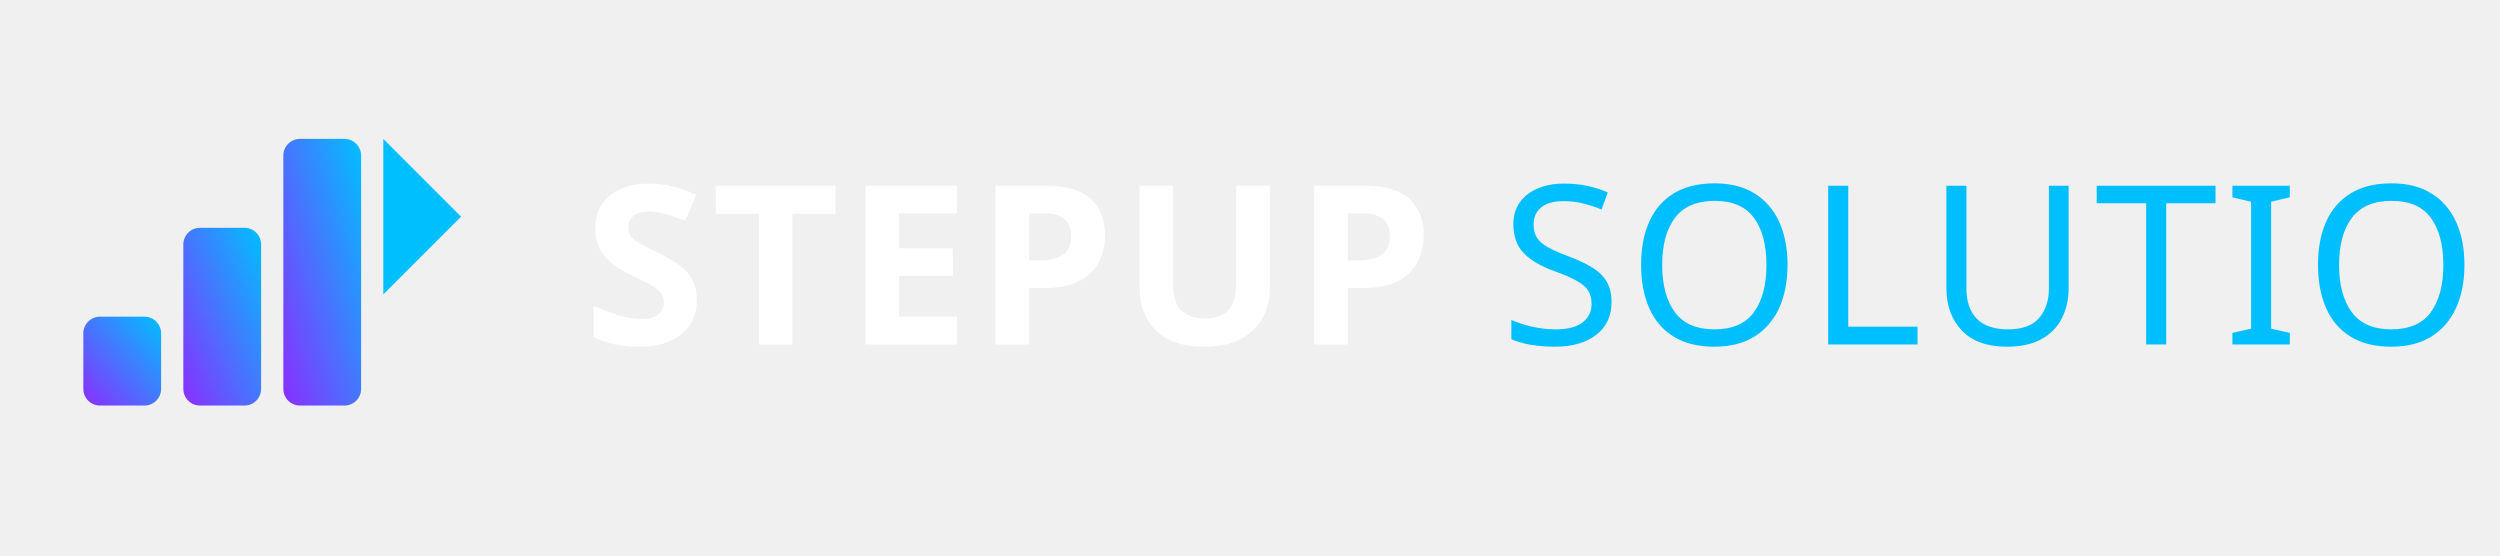
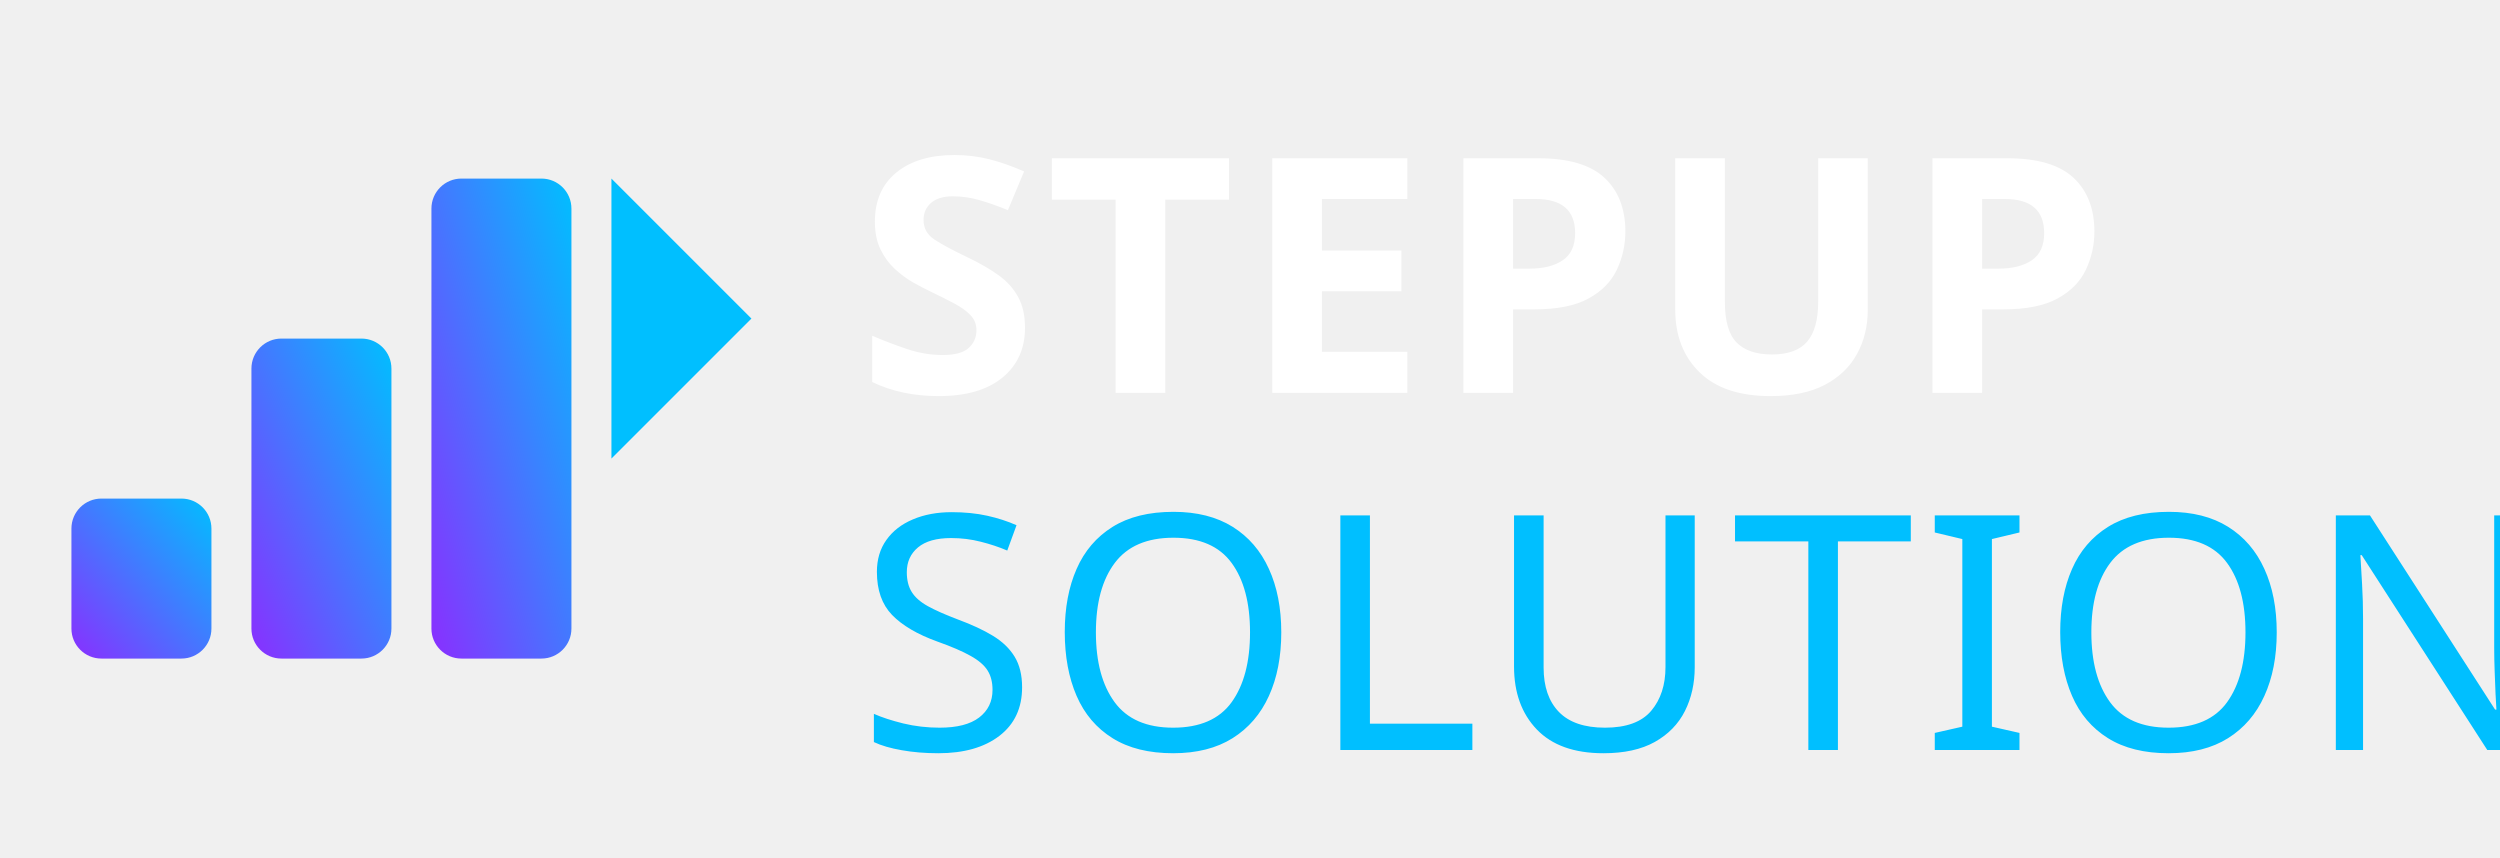
- <svg xmlns="http://www.w3.org/2000/svg" viewBox="0 0 450 100" width="450" height="100">
+ <svg xmlns="http://www.w3.org/2000/svg" viewBox="0 0 350 120" width="350" height="120">
  <defs>
    <linearGradient id="gradSt" x1="0%" y1="100%" x2="100%" y2="0%">
      <stop offset="0%" stop-color="#8A2EFF" />
      <stop offset="100%" stop-color="#00BFFF" />
    </linearGradient>
  </defs>
-   <g transform="translate(15, 25)">
+   <g transform="translate(10, 25) scale(1.4)">
    <rect x="0" y="32" width="14" height="16" rx="3" fill="url(#gradSt)" />
    <rect x="18" y="16" width="14" height="32" rx="3" fill="url(#gradSt)" />
    <rect x="36" y="0" width="14" height="48" rx="3" fill="url(#gradSt)" />
    <path d="M 54 0 L 68 14 L 54 28 Z" fill="#00BFFF" />
  </g>
-   <text x="105" y="62" font-family="'Montserrat', sans-serif" font-size="40" font-weight="900" fill="#FFFFFF" letter-spacing="1">STEPUP</text>
-   <text x="270" y="62" font-family="'Montserrat', sans-serif" font-size="40" font-weight="500" fill="#00BFFF" letter-spacing="1">SOLUTIONS</text>
+   <text x="120" y="55" font-family="'Montserrat', sans-serif" font-size="46" font-weight="900" fill="#FFFFFF" letter-spacing="1">STEPUP</text>
+   <text x="120" y="105" font-family="'Montserrat', sans-serif" font-size="46" font-weight="400" fill="#00BFFF" letter-spacing="1">SOLUTIONS</text>
</svg>
